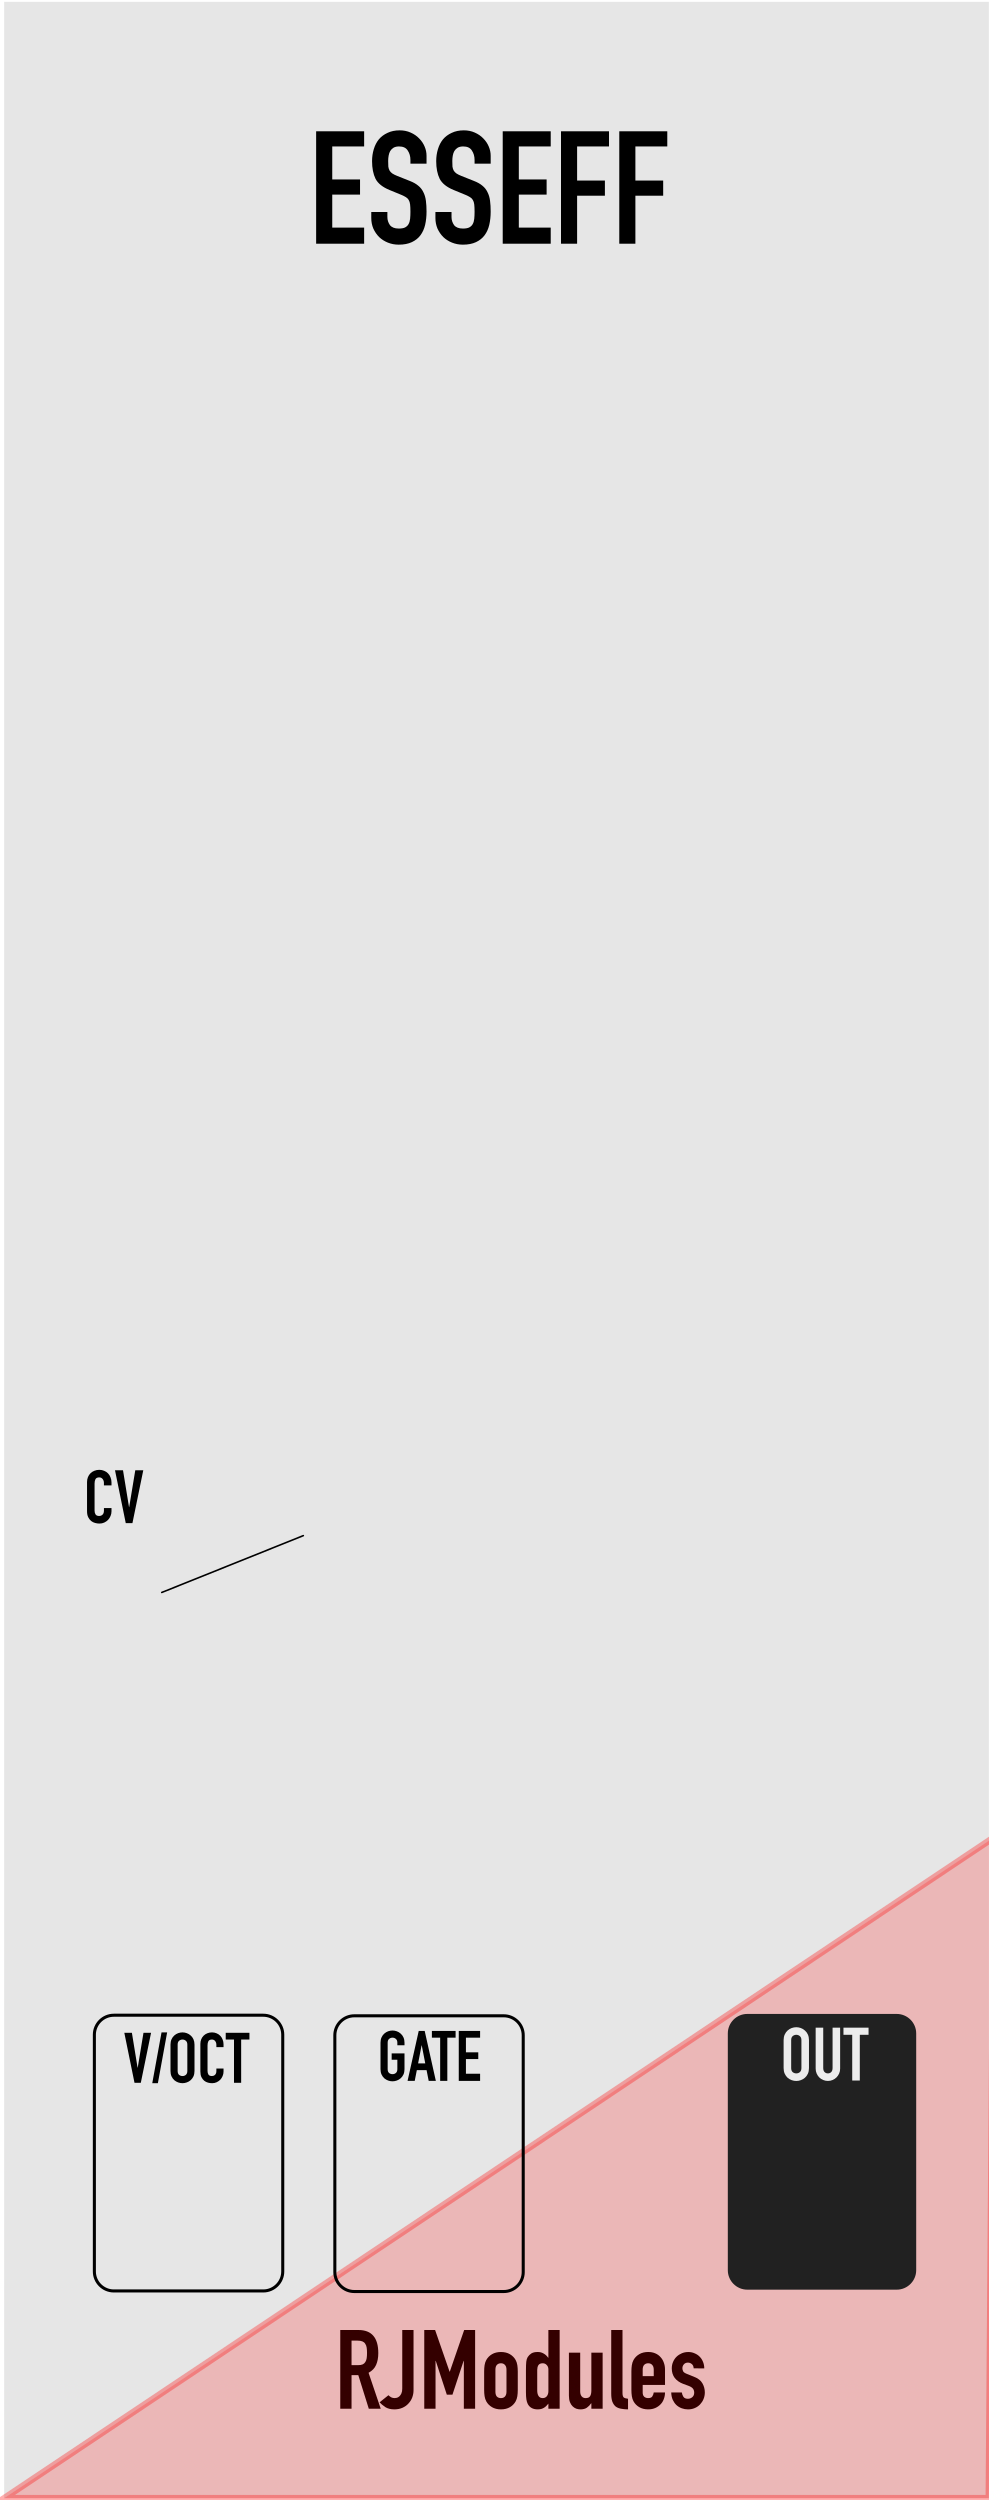
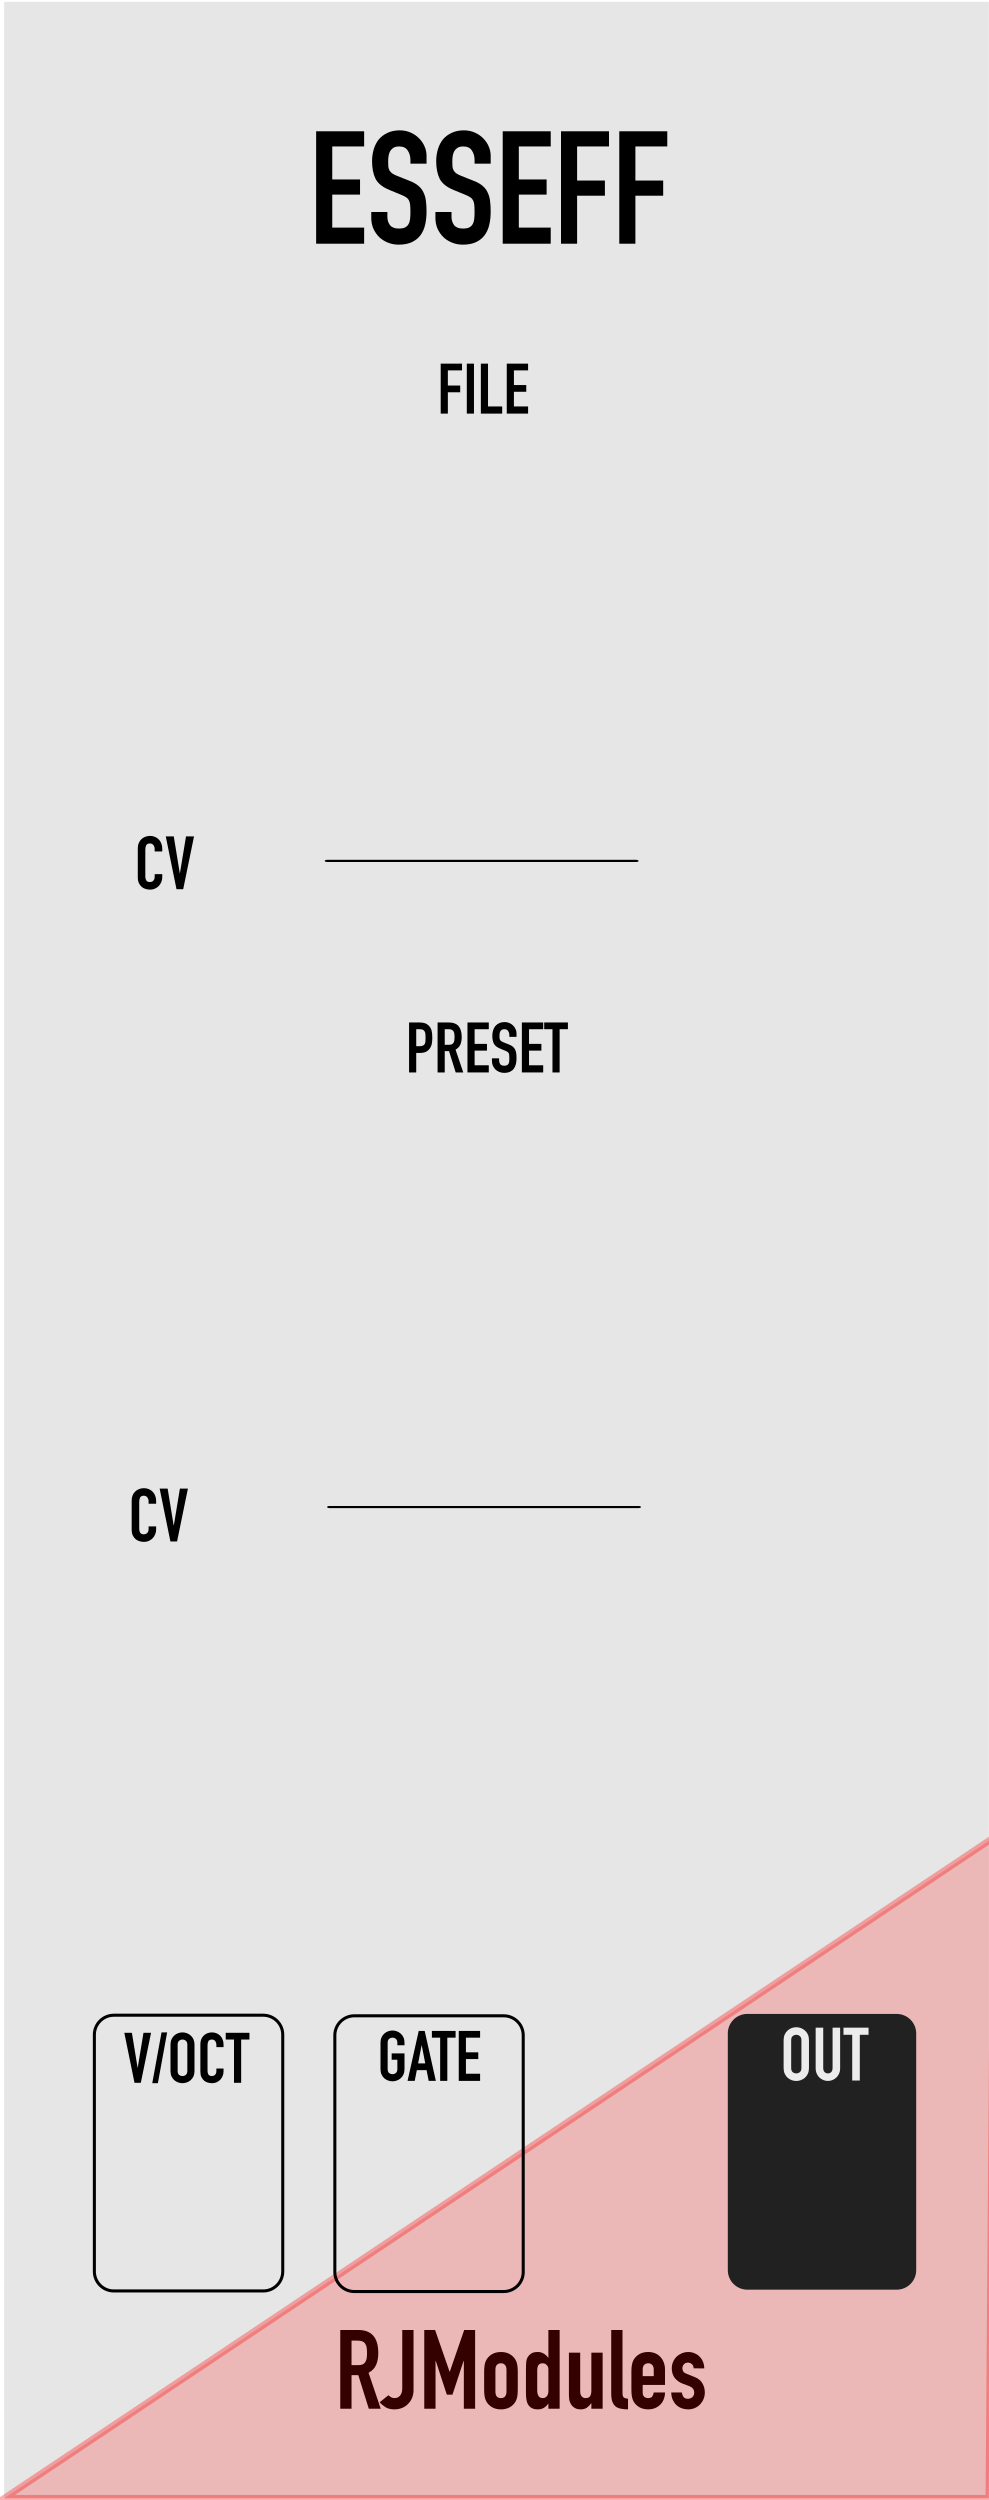
<svg xmlns="http://www.w3.org/2000/svg" width="150.226" height="380" viewBox="0 0 39.747 100.542" version="1.1" id="svg4541">
  <defs id="defs4535" />
  <g id="layer3">
    <g transform="matrix(0.2760238,0,0,0.2760238,359.7504,-41.23195)" id="g13122" style="stroke-width:0.959">
      <g transform="translate(-167.0764,-20.55757)" id="g13178" style="stroke-width:0.919">
        <g transform="translate(-99.2314,6.094906)" id="g13224" style="stroke-width:0.881">
          <g transform="translate(-315.6541,137.7816)" id="g13271" style="stroke-width:0.844">
            <g transform="translate(-332.2261,26.05932)" id="g13383" style="stroke-width:0.809">
              <path style="fill:#e6e6e6;fill-opacity:1;fill-rule:nonzero;stroke:none;stroke-width:0.809" d="m -388.535,0.266 h 143.469 V 363.988 H -388.535 Z m 0,0" id="path25069" />
              <path id="path12226" d="m -276.575,211.059 c 1.406,0 2.438,-1.062 2.438,-2.359 0,-1.297 -1.016,-2.344 -2.422,-2.344 -1.406,0 -2.422,1.062 -2.422,2.344 v 0.016 c 0,1.297 1.016,2.344 2.406,2.344 z m 0.016,-0.922 c -0.797,0 -1.375,-0.656 -1.375,-1.438 0,-0.781 0.562,-1.422 1.359,-1.422 0.812,0 1.391,0.641 1.391,1.422 v 0.016 c 0,0.781 -0.562,1.422 -1.375,1.422 z m 0,0" style="fill:#e6e6e6;fill-opacity:1;stroke:none;stroke-width:0.809" />
              <path id="path12222" d="m -271.142,211.059 c 1.234,0 2,-0.688 2,-2.062 v -2.109 c 0,-0.281 -0.219,-0.5 -0.5,-0.5 -0.281,0 -0.5,0.219 -0.5,0.5 v 2.156 c 0,0.719 -0.375,1.094 -0.984,1.094 -0.609,0 -0.984,-0.391 -0.984,-1.125 v -2.125 c 0,-0.281 -0.219,-0.5 -0.5,-0.5 -0.266,0 -0.5,0.219 -0.5,0.5 v 2.141 c 0,1.344 0.75,2.031 1.969,2.031 z m 0,0" style="fill:#e6e6e6;fill-opacity:1;stroke:none;stroke-width:0.809" />
              <path id="path12218" d="m -266.875,210.512 c 0,0.281 0.219,0.5 0.5,0.5 0.281,0 0.5,-0.219 0.5,-0.5 v -3.156 h 0.953 c 0.266,0 0.469,-0.203 0.469,-0.469 0,-0.25 -0.203,-0.453 -0.469,-0.453 h -2.922 c -0.25,0 -0.453,0.203 -0.453,0.453 0,0.266 0.203,0.469 0.453,0.469 h 0.969 z m 0,0" style="fill:#e6e6e6;fill-opacity:1;stroke:none;stroke-width:0.809" />
              <path id="path12214" d="m -276.575,288.438 c 1.406,0 2.438,-1.062 2.438,-2.359 0,-1.297 -1.016,-2.344 -2.422,-2.344 -1.406,0 -2.422,1.062 -2.422,2.344 v 0.016 c 0,1.297 1.016,2.344 2.406,2.344 z m 0.016,-0.922 c -0.797,0 -1.375,-0.656 -1.375,-1.438 0,-0.781 0.562,-1.422 1.359,-1.422 0.812,0 1.391,0.641 1.391,1.422 v 0.016 c 0,0.781 -0.562,1.422 -1.375,1.422 z m 0,0" style="fill:#e6e6e6;fill-opacity:1;stroke:none;stroke-width:0.809" />
              <path id="path12210" d="m -271.142,288.438 c 1.234,0 2,-0.688 2,-2.062 v -2.109 c 0,-0.281 -0.219,-0.5 -0.5,-0.5 -0.281,0 -0.5,0.219 -0.5,0.5 v 2.156 c 0,0.719 -0.375,1.094 -0.984,1.094 -0.609,0 -0.984,-0.391 -0.984,-1.125 v -2.125 c 0,-0.281 -0.219,-0.5 -0.5,-0.5 -0.266,0 -0.5,0.219 -0.5,0.5 v 2.141 c 0,1.344 0.75,2.031 1.969,2.031 z m 0,0" style="fill:#e6e6e6;fill-opacity:1;stroke:none;stroke-width:0.809" />
              <path id="path12206" d="m -266.875,287.892 c 0,0.281 0.219,0.5 0.5,0.5 0.281,0 0.5,-0.219 0.5,-0.5 v -3.156 h 0.953 c 0.266,0 0.469,-0.203 0.469,-0.469 0,-0.25 -0.203,-0.453 -0.469,-0.453 h -2.922 c -0.25,0 -0.453,0.203 -0.453,0.453 0,0.266 0.203,0.469 0.453,0.469 h 0.969 z m 0,0" style="fill:#e6e6e6;fill-opacity:1;stroke:none;stroke-width:0.809" />
              <path id="path12202" d="m -276.575,61.624 c 1.406,0 2.438,-1.062 2.438,-2.359 0,-1.297 -1.016,-2.344 -2.422,-2.344 -1.406,0 -2.422,1.062 -2.422,2.344 v 0.016 c 0,1.297 1.016,2.344 2.406,2.344 z m 0.016,-0.922 c -0.797,0 -1.375,-0.656 -1.375,-1.438 0,-0.781 0.562,-1.422 1.359,-1.422 0.812,0 1.391,0.641 1.391,1.422 v 0.016 c 0,0.781 -0.562,1.422 -1.375,1.422 z m 0,0" style="fill:#e6e6e6;fill-opacity:1;stroke:none;stroke-width:0.809" />
              <path id="path12198" d="m -271.142,61.624 c 1.234,0 2,-0.688 2,-2.062 v -2.109 c 0,-0.281 -0.219,-0.5 -0.5,-0.5 -0.281,0 -0.5,0.219 -0.5,0.5 v 2.156 c 0,0.719 -0.375,1.094 -0.984,1.094 -0.609,0 -0.984,-0.391 -0.984,-1.125 v -2.125 c 0,-0.281 -0.219,-0.5 -0.5,-0.5 -0.266,0 -0.5,0.219 -0.5,0.5 v 2.141 c 0,1.344 0.75,2.031 1.969,2.031 z m 0,0" style="fill:#e6e6e6;fill-opacity:1;stroke:none;stroke-width:0.809" />
              <path id="path12194" d="m -266.875,61.077 c 0,0.281 0.219,0.5 0.5,0.5 0.281,0 0.5,-0.219 0.5,-0.5 v -3.156 h 0.953 c 0.266,0 0.469,-0.203 0.469,-0.469 0,-0.25 -0.203,-0.453 -0.469,-0.453 h -2.922 c -0.25,0 -0.453,0.203 -0.453,0.453 0,0.266 0.203,0.469 0.453,0.469 h 0.969 z m 0,0" style="fill:#e6e6e6;fill-opacity:1;stroke:none;stroke-width:0.809" />
              <g aria-label="IN" transform="scale(1,-1)" style="font-style:normal;font-weight:normal;font-size:10.814px;line-height:1.25;font-family:sans-serif;letter-spacing:0px;word-spacing:0px;fill:#000000;fill-opacity:1;stroke:none;stroke-width:0.219" id="text202" />
              <g aria-label="CV" style="font-style:normal;font-weight:normal;font-size:10.814px;line-height:1.25;font-family:sans-serif;letter-spacing:0px;word-spacing:0px;fill:#000000;fill-opacity:1;stroke:none;stroke-width:0.219" id="text202-7" />
              <g aria-label="OUT" style="font-style:normal;font-weight:normal;font-size:10.814px;line-height:1.25;font-family:sans-serif;letter-spacing:0px;word-spacing:0px;fill:#ececec;fill-opacity:1;stroke:none;stroke-width:0.219" id="text202-7-8" />
              <g aria-label="RJModules" style="font-style:normal;font-weight:normal;font-size:10.814px;line-height:1.25;font-family:sans-serif;letter-spacing:0px;word-spacing:0px;fill:#000000;fill-opacity:1;stroke:none;stroke-width:0.219" id="text202-7-7" transform="translate(0,-1.917105)">
                <path d="m -337.924,346.522 h 0.934 q 0.435,0 0.693,-0.113 0.258,-0.129 0.387,-0.354 0.145,-0.226 0.193,-0.548 0.048,-0.338 0.048,-0.773 0,-0.435 -0.048,-0.757 -0.048,-0.338 -0.209,-0.564 -0.145,-0.242 -0.419,-0.354 -0.274,-0.113 -0.725,-0.113 h -0.854 z m -1.643,-5.122 h 2.642 q 2.899,0 2.899,3.367 0,0.999 -0.322,1.724 -0.306,0.709 -1.095,1.144 l 1.772,5.235 h -1.74 l -1.53,-4.897 h -0.983 v 4.897 h -1.643 z" style="font-style:normal;font-variant:normal;font-weight:normal;font-stretch:normal;font-family:'DIN Condensed';-inkscape-font-specification:'DIN Condensed, ';stroke-width:0.326" id="path79" />
                <path d="m -328.891,350.162 q 0,0.564 -0.193,1.079 -0.193,0.499 -0.564,0.886 -0.354,0.387 -0.87,0.612 -0.515,0.226 -1.176,0.226 -0.789,0 -1.321,-0.338 -0.515,-0.354 -0.822,-0.693 l 1.289,-1.031 q 0.177,0.177 0.403,0.306 0.242,0.113 0.499,0.113 0.145,0 0.338,-0.048 0.193,-0.065 0.354,-0.209 0.177,-0.161 0.29,-0.419 0.129,-0.274 0.129,-0.709 v -8.537 h 1.643 z" style="font-style:normal;font-variant:normal;font-weight:normal;font-stretch:normal;font-family:'DIN Condensed';-inkscape-font-specification:'DIN Condensed, ';stroke-width:0.326" id="path81" />
                <path d="m -327.329,341.399 h 1.579 l 2.11,6.073 h 0.032 l 2.094,-6.073 h 1.595 v 11.469 h -1.643 v -6.975 h -0.032 l -1.627,4.929 h -0.822 l -1.611,-4.929 h -0.032 v 6.975 h -1.643 z" style="font-style:normal;font-variant:normal;font-weight:normal;font-stretch:normal;font-family:'DIN Condensed';-inkscape-font-specification:'DIN Condensed, ';stroke-width:0.326" id="path83" />
                <path d="m -318.604,347.44 q 0,-0.499 0.065,-0.918 0.065,-0.419 0.242,-0.741 0.29,-0.532 0.838,-0.854 0.548,-0.322 1.305,-0.322 0.757,0 1.305,0.322 0.548,0.322 0.838,0.854 0.177,0.322 0.242,0.741 0.065,0.419 0.065,0.918 v 2.69 q 0,0.499 -0.065,0.918 -0.065,0.419 -0.242,0.741 -0.29,0.532 -0.838,0.854 -0.548,0.322 -1.305,0.322 -0.757,0 -1.305,-0.322 -0.548,-0.322 -0.838,-0.854 -0.177,-0.322 -0.242,-0.741 -0.065,-0.419 -0.065,-0.918 z m 1.643,2.948 q 0,0.467 0.209,0.709 0.226,0.226 0.596,0.226 0.37,0 0.58,-0.226 0.226,-0.242 0.226,-0.709 v -3.206 q 0,-0.467 -0.226,-0.693 -0.209,-0.242 -0.58,-0.242 -0.37,0 -0.596,0.242 -0.209,0.226 -0.209,0.693 z" style="font-style:normal;font-variant:normal;font-weight:normal;font-stretch:normal;font-family:'DIN Condensed';-inkscape-font-specification:'DIN Condensed, ';stroke-width:0.326" id="path85" />
                <path d="m -310.87,350.21 q 0,0.499 0.193,0.805 0.193,0.306 0.612,0.306 0.37,0 0.596,-0.274 0.226,-0.29 0.226,-0.741 v -3.173 q 0,-0.387 -0.242,-0.628 -0.226,-0.258 -0.58,-0.258 -0.467,0 -0.644,0.29 -0.161,0.29 -0.161,0.677 z m 1.627,1.917 q -0.161,0.177 -0.306,0.338 -0.145,0.145 -0.322,0.258 -0.177,0.113 -0.403,0.177 -0.226,0.064 -0.532,0.064 -1.015,0 -1.434,-0.773 -0.145,-0.274 -0.209,-0.677 -0.065,-0.403 -0.065,-1.079 v -3.109 q 0,-0.886 0.048,-1.305 0.048,-0.419 0.209,-0.677 0.209,-0.322 0.532,-0.532 0.338,-0.209 0.934,-0.209 0.483,0 0.854,0.226 0.387,0.209 0.66,0.612 h 0.032 v -4.043 h 1.643 v 11.469 h -1.643 z" style="font-style:normal;font-variant:normal;font-weight:normal;font-stretch:normal;font-family:'DIN Condensed';-inkscape-font-specification:'DIN Condensed, ';stroke-width:0.326" id="path87" />
                <path d="m -301.339,352.868 h -1.643 v -0.789 h -0.032 q -0.258,0.387 -0.628,0.644 -0.354,0.242 -0.918,0.242 -0.306,0 -0.612,-0.097 -0.306,-0.113 -0.548,-0.354 -0.242,-0.242 -0.387,-0.612 -0.145,-0.387 -0.145,-0.934 v -6.266 h 1.643 v 5.654 q 0,0.451 0.209,0.709 0.209,0.258 0.596,0.258 0.467,0 0.644,-0.29 0.177,-0.29 0.177,-0.838 v -5.493 h 1.643 z" style="font-style:normal;font-variant:normal;font-weight:normal;font-stretch:normal;font-family:'DIN Condensed';-inkscape-font-specification:'DIN Condensed, ';stroke-width:0.326" id="path89" />
                <path d="m -300.088,341.399 h 1.643 v 9.166 q 0,0.467 0.161,0.644 0.177,0.161 0.644,0.209 v 1.546 q -0.564,0 -1.031,-0.097 -0.451,-0.081 -0.773,-0.322 -0.306,-0.258 -0.483,-0.709 -0.161,-0.451 -0.161,-1.16 z" style="font-style:normal;font-variant:normal;font-weight:normal;font-stretch:normal;font-family:'DIN Condensed';-inkscape-font-specification:'DIN Condensed, ';stroke-width:0.326" id="path91" />
                <path d="m -295.504,349.405 v 1.111 q 0,0.387 0.209,0.596 0.226,0.209 0.596,0.209 0.467,0 0.612,-0.274 0.161,-0.274 0.193,-0.548 h 1.643 q 0,0.515 -0.177,0.966 -0.161,0.451 -0.483,0.773 -0.322,0.338 -0.773,0.532 -0.451,0.193 -1.015,0.193 -0.757,0 -1.305,-0.322 -0.548,-0.322 -0.838,-0.854 -0.177,-0.322 -0.242,-0.741 -0.065,-0.419 -0.065,-0.918 v -2.69 q 0,-0.499 0.065,-0.918 0.065,-0.419 0.242,-0.741 0.29,-0.532 0.838,-0.854 0.548,-0.322 1.305,-0.322 0.564,0 1.015,0.193 0.467,0.193 0.773,0.548 0.322,0.338 0.483,0.805 0.177,0.467 0.177,0.999 v 2.255 z m 0,-1.289 h 1.611 v -0.934 q 0,-0.467 -0.226,-0.693 -0.209,-0.242 -0.58,-0.242 -0.37,0 -0.596,0.242 -0.209,0.226 -0.209,0.693 z" style="font-style:normal;font-variant:normal;font-weight:normal;font-stretch:normal;font-family:'DIN Condensed';-inkscape-font-specification:'DIN Condensed, ';stroke-width:0.326" id="path93" />
                <path d="m -288.076,346.989 q -0.016,-0.419 -0.274,-0.628 -0.242,-0.209 -0.564,-0.209 -0.387,0 -0.596,0.258 -0.209,0.242 -0.209,0.564 0,0.226 0.113,0.451 0.113,0.209 0.58,0.387 l 0.966,0.387 q 0.918,0.354 1.256,0.966 0.354,0.612 0.354,1.337 0,0.515 -0.193,0.966 -0.177,0.435 -0.499,0.773 -0.322,0.338 -0.773,0.532 -0.451,0.193 -0.983,0.193 -0.483,0 -0.918,-0.161 -0.435,-0.161 -0.773,-0.467 -0.322,-0.306 -0.532,-0.757 -0.209,-0.467 -0.226,-1.079 h 1.546 q 0.048,0.338 0.226,0.628 0.193,0.29 0.66,0.29 0.354,0 0.628,-0.226 0.29,-0.242 0.29,-0.66 0,-0.338 -0.177,-0.58 -0.177,-0.242 -0.644,-0.419 l -0.789,-0.29 q -0.773,-0.29 -1.224,-0.854 -0.435,-0.58 -0.435,-1.401 0,-0.515 0.193,-0.95 0.193,-0.451 0.515,-0.757 0.338,-0.322 0.773,-0.499 0.435,-0.177 0.934,-0.177 0.499,0 0.918,0.193 0.435,0.177 0.741,0.499 0.306,0.306 0.483,0.757 0.177,0.435 0.177,0.934 z" style="font-style:normal;font-variant:normal;font-weight:normal;font-stretch:normal;font-family:'DIN Condensed';-inkscape-font-specification:'DIN Condensed, ';stroke-width:0.326" id="path95" />
              </g>
              <flowRoot xml:space="preserve" id="flowRoot102" style="font-style:normal;font-weight:normal;font-size:40px;line-height:1.25;font-family:sans-serif;letter-spacing:0px;word-spacing:0px;fill:#000000;fill-opacity:1;stroke:none" transform="matrix(0.9585526,0,0,0.9585526,-388.8008,-5.5855677e-7)">
                <flowRegion id="flowRegion104" style="fill:#000000">
                  <rect id="rect106" width="118.929" height="41.429" x="183.571" y="98.214" style="fill:#000000" />
                </flowRegion>
                <flowPara id="flowPara108">Cr</flowPara>
              </flowRoot>
              <g aria-label="CRUSH" transform="matrix(0.9585526,0,0,0.9585526,-504.5118,-19.7188)" style="font-style:normal;font-variant:normal;font-weight:normal;font-stretch:normal;font-size:40px;line-height:1.25;font-family:'DIN Condensed';-inkscape-font-specification:'DIN Condensed, ';letter-spacing:0px;word-spacing:0px;fill:#000000;fill-opacity:1;stroke:none" id="flowRoot110" />
              <g transform="translate(-0.5213558,79.9115)" aria-label="CV" style="font-style:normal;font-weight:normal;font-size:10.814px;line-height:1.25;font-family:sans-serif;letter-spacing:0px;word-spacing:0px;fill:#000000;fill-opacity:1;stroke:none;stroke-width:0.219" id="text202-7-4" />
              <g aria-label="FLOOR" transform="matrix(0.9585526,0,0,0.9585526,-504.7451,64.90986)" style="font-style:normal;font-variant:normal;font-weight:normal;font-stretch:normal;font-size:40px;line-height:1.25;font-family:'DIN Condensed';-inkscape-font-specification:'DIN Condensed, ';letter-spacing:0px;word-spacing:0px;fill:#000000;fill-opacity:1;stroke:none;stroke-width:0.809" id="flowRoot110-9" />
              <path style="fill:#ff0000;fill-opacity:0.205;stroke:#ff0000;stroke-width:0.959px;stroke-linecap:butt;stroke-linejoin:miter;stroke-opacity:0.315" d="m -388.535,363.988 h 143.469 l 0.733,-96.278 z" id="path905" />
              <flowRoot xml:space="preserve" id="flowRoot907" style="font-style:normal;font-weight:normal;font-size:40px;line-height:1.25;font-family:sans-serif;letter-spacing:0px;word-spacing:0px;fill:#000000;fill-opacity:1;stroke:none">
                <flowRegion id="flowRegion909">
                  <rect id="rect911" width="123.214" height="41.071" x="13.929" y="7.857" />
                </flowRegion>
                <flowPara id="flowPara913" />
              </flowRoot>
              <flowRoot xml:space="preserve" id="flowRoot915" style="font-style:normal;font-weight:normal;font-size:40px;line-height:1.25;font-family:sans-serif;letter-spacing:0px;word-spacing:0px;fill:#000000;fill-opacity:1;stroke:none">
                <flowRegion id="flowRegion917">
                  <rect id="rect919" width="131.429" height="50.357" x="10" y="9.286" />
                </flowRegion>
                <flowPara id="flowPara921" />
              </flowRoot>
              <g aria-label="BUTTON" transform="matrix(0.9585526,0,0,0.9585526,-388.8008,11.50263)" style="font-style:normal;font-weight:normal;font-size:14.667px;line-height:1.25;font-family:sans-serif;letter-spacing:0px;word-spacing:0px;fill:#000000;fill-opacity:1;stroke:none" id="flowRoot923" />
            </g>
          </g>
        </g>
      </g>
    </g>
    <g id="g1199" />
    <g id="g615" transform="translate(0,-0.2672695)">
      <g transform="translate(-3.950221,10.20267)" id="g548-7" />
      <g id="g4444-6-5" transform="translate(-20.04168,10.97232)" />
    </g>
    <g aria-label="DISPLAYS" transform="matrix(0.2645833,0,0,0.2645833,0.2159382,2.693424)" style="font-style:normal;font-weight:normal;font-size:14.667px;line-height:1.25;font-family:sans-serif;letter-spacing:0px;word-spacing:0px;fill:#000000;fill-opacity:1;stroke:none;stroke-width:0.809" id="flowRoot923-55" />
    <g transform="translate(-0.03717848,26.47446)" id="g615-0">
      <g transform="translate(-3.950221,10.20267)" id="g548-7-5" />
      <g id="g4444-6-5-9" transform="translate(-20.04168,10.97232)" />
    </g>
    <g aria-label="IN" transform="matrix(0.2645833,0,0,0.2645833,0.5003839,8.236898)" style="font-style:normal;font-weight:normal;font-size:14.667px;line-height:1.25;font-family:sans-serif;letter-spacing:0px;word-spacing:0px;fill:#000000;fill-opacity:1;stroke:none;stroke-width:0.809" id="flowRoot923-4" />
    <g aria-label="OUT" transform="matrix(0.2645833,0,0,0.2645833,0.3258938,34.10284)" style="font-style:normal;font-weight:normal;font-size:14.667px;line-height:1.25;font-family:sans-serif;letter-spacing:0px;word-spacing:0px;fill:#000000;fill-opacity:1;stroke:none;stroke-width:0.809" id="flowRoot923-4-6" />
    <g aria-label="DISPLAY" transform="matrix(0.2645833,0,0,0.2645833,0.3113958,60.20862)" style="font-style:normal;font-weight:normal;font-size:14.667px;line-height:1.25;font-family:sans-serif;letter-spacing:0px;word-spacing:0px;fill:#000000;fill-opacity:1;stroke:none;stroke-width:0.809" id="flowRoot923-4-1" />
    <g aria-label="RANGE LFO" transform="matrix(0.2645833,0,0,0.2645833,0.1167574,2.426518)" style="font-style:normal;font-weight:normal;font-size:14.667px;line-height:1.25;font-family:sans-serif;letter-spacing:0px;word-spacing:0px;fill:#000000;fill-opacity:1;stroke:none;stroke-width:0.809" id="flowRoot923-93" />
    <text xml:space="preserve" style="font-style:normal;font-weight:normal;font-size:10.583px;line-height:1.25;font-family:sans-serif;letter-spacing:0px;word-spacing:0px;fill:#000000;fill-opacity:1;stroke:none;stroke-width:0.265" x="-9.922" y="27.97" id="text285">
      <tspan id="tspan283" x="-9.922" y="37.626" style="stroke-width:0.265" />
    </text>
-     <g transform="translate(1.645709,35.06203)" id="g5254-7">
-       <path style="fill:none;stroke:#000000;stroke-width:0.065;stroke-linecap:round;stroke-linejoin:round;stroke-miterlimit:10;stroke-opacity:1" d="m 4.86,28.981 5.692,-2.285 v 0" id="path25541-6-9" />
+     <g transform="matrix(2.530842,0,0,-1.079592,-0.1829672,55.6329)" id="g5254-7">
+       <path style="fill:none;stroke:#000000;stroke-width:0.08;stroke-linecap:round;stroke-linejoin:round;stroke-miterlimit:10;stroke-opacity:1" d="M 5.272,19.461 H 10.18" id="path25527-7" />
+       <path style="fill:none;stroke:#000000;stroke-width:0.08;stroke-linecap:round;stroke-linejoin:round;stroke-miterlimit:10;stroke-opacity:1" d="M 5.31,-4.609 H 10.218" id="path25527-7-9" />
    </g>
-     <path d="m 4.484,60.781 q 0,0.099 -0.039,0.188 -0.036,0.09 -0.101,0.158 -0.066,0.066 -0.155,0.107 -0.087,0.039 -0.188,0.039 -0.087,0 -0.176,-0.024 -0.09,-0.024 -0.161,-0.081 -0.072,-0.06 -0.119,-0.155 -0.045,-0.096 -0.045,-0.242 v -1.17 q 0,-0.104 0.036,-0.194 0.036,-0.09 0.101,-0.155 0.066,-0.066 0.155,-0.101 0.093,-0.039 0.203,-0.039 0.104,0 0.194,0.039 0.09,0.036 0.155,0.104 0.066,0.066 0.101,0.161 0.039,0.093 0.039,0.203 v 0.119 H 4.179 v -0.101 q 0,-0.09 -0.051,-0.155 -0.051,-0.066 -0.137,-0.066 -0.113,0 -0.152,0.072 -0.036,0.069 -0.036,0.176 v 1.086 q 0,0.093 0.039,0.155 0.042,0.063 0.146,0.063 0.03,0 0.063,-0.009 0.036,-0.012 0.063,-0.036 0.03,-0.024 0.048,-0.066 0.018,-0.042 0.018,-0.104 v -0.104 h 0.304 z" style="font-style:normal;font-variant:normal;font-weight:normal;font-stretch:normal;font-size:10.814px;line-height:1.25;font-family:'DIN Condensed';-inkscape-font-specification:'DIN Condensed, ';letter-spacing:0px;word-spacing:0px;fill:#000000;fill-opacity:1;stroke:none;stroke-width:0.06" id="path74-2-7" />
-     <path d="M 5.326,61.255 H 5.057 L 4.625,59.13 h 0.322 l 0.242,1.483 h 0.006 l 0.245,-1.483 h 0.322 z" style="font-style:normal;font-variant:normal;font-weight:normal;font-stretch:normal;font-size:10.814px;line-height:1.25;font-family:'DIN Condensed';-inkscape-font-specification:'DIN Condensed, ';letter-spacing:0px;word-spacing:0px;fill:#000000;fill-opacity:1;stroke:none;stroke-width:0.06" id="path76-7-3" />
+     <path d="m 6.525,35.286 q 0,0.099 -0.039,0.188 -0.036,0.09 -0.101,0.158 -0.066,0.066 -0.155,0.107 -0.087,0.039 -0.188,0.039 -0.087,0 -0.176,-0.024 -0.09,-0.024 -0.161,-0.081 -0.072,-0.06 -0.119,-0.155 -0.045,-0.096 -0.045,-0.242 v -1.17 q 0,-0.104 0.036,-0.194 0.036,-0.09 0.101,-0.155 0.066,-0.066 0.155,-0.101 0.093,-0.039 0.203,-0.039 0.104,0 0.194,0.039 0.09,0.036 0.155,0.104 0.066,0.066 0.101,0.161 0.039,0.093 0.039,0.203 v 0.119 H 6.22 v -0.101 q 0,-0.09 -0.051,-0.155 -0.051,-0.066 -0.137,-0.066 -0.113,0 -0.152,0.072 -0.036,0.069 -0.036,0.176 v 1.086 q 0,0.093 0.039,0.155 0.042,0.063 0.146,0.063 0.03,0 0.063,-0.009 0.036,-0.012 0.063,-0.036 0.03,-0.024 0.048,-0.066 0.018,-0.042 0.018,-0.104 v -0.104 h 0.304 z" style="font-style:normal;font-variant:normal;font-weight:normal;font-stretch:normal;font-size:10.814px;line-height:1.25;font-family:'DIN Condensed';-inkscape-font-specification:'DIN Condensed, ';letter-spacing:0px;word-spacing:0px;fill:#000000;fill-opacity:1;stroke:none;stroke-width:0.06" id="path74-2-7" />
+     <path d="M 7.367,35.761 H 7.098 L 6.666,33.636 h 0.322 l 0.242,1.483 h 0.006 l 0.245,-1.483 h 0.322 z" style="font-style:normal;font-variant:normal;font-weight:normal;font-stretch:normal;font-size:10.814px;line-height:1.25;font-family:'DIN Condensed';-inkscape-font-specification:'DIN Condensed, ';letter-spacing:0px;word-spacing:0px;fill:#000000;fill-opacity:1;stroke:none;stroke-width:0.06" id="path76-7-3" />
    <g aria-label="ESSEFF" transform="matrix(0.2645833,0,0,0.2645833,-0.1667253,1.462679)" style="font-style:normal;font-weight:normal;font-size:14.667px;line-height:1.25;font-family:sans-serif;letter-spacing:0px;word-spacing:0px;fill:#000000;fill-opacity:1;stroke:none;stroke-width:0.809" id="flowRoot923-2">
      <path d="m 48.683,14.428 h 7.296 v 2.304 h -4.848 v 5.016 h 4.224 v 2.304 h -4.224 v 5.016 h 4.848 v 2.448 h -7.296 z" style="font-style:normal;font-variant:normal;font-weight:normal;font-stretch:normal;font-size:24px;font-family:'DIN Condensed';-inkscape-font-specification:'DIN Condensed, ';text-align:center;text-anchor:middle" id="path578" />
      <path d="m 65.463,19.348 h -2.448 v -0.552 q 0,-0.84 -0.408,-1.44 -0.384,-0.624 -1.32,-0.624 -0.504,0 -0.84,0.192 -0.312,0.192 -0.504,0.504 -0.168,0.288 -0.24,0.696 -0.072,0.384 -0.072,0.816 0,0.504 0.024,0.864 0.048,0.336 0.192,0.6 0.144,0.24 0.408,0.432 0.288,0.192 0.768,0.384 l 1.872,0.744 q 0.816,0.312 1.32,0.744 0.504,0.408 0.768,0.984 0.288,0.552 0.384,1.296 0.096,0.72 0.096,1.656 0,1.08 -0.216,2.016 -0.216,0.912 -0.72,1.584 -0.48,0.648 -1.296,1.032 -0.816,0.384 -1.992,0.384 -0.888,0 -1.656,-0.312 -0.768,-0.312 -1.32,-0.84 -0.552,-0.552 -0.888,-1.296 -0.312,-0.744 -0.312,-1.608 v -0.912 h 2.448 v 0.768 q 0,0.672 0.384,1.224 0.408,0.528 1.344,0.528 0.624,0 0.96,-0.168 0.36,-0.192 0.528,-0.504 0.192,-0.336 0.24,-0.816 0.048,-0.48 0.048,-1.056 0,-0.672 -0.048,-1.104 -0.048,-0.432 -0.216,-0.696 -0.144,-0.264 -0.432,-0.432 -0.264,-0.168 -0.72,-0.36 l -1.752,-0.72 q -1.584,-0.648 -2.136,-1.704 -0.528,-1.08 -0.528,-2.688 0,-0.96 0.264,-1.824 0.264,-0.864 0.768,-1.488 0.528,-0.624 1.32,-0.984 0.792,-0.384 1.848,-0.384 0.912,0 1.656,0.336 0.768,0.336 1.296,0.888 0.552,0.552 0.84,1.248 0.288,0.672 0.288,1.392 z" style="font-style:normal;font-variant:normal;font-weight:normal;font-stretch:normal;font-size:24px;font-family:'DIN Condensed';-inkscape-font-specification:'DIN Condensed, ';text-align:center;text-anchor:middle" id="path580" />
      <path d="m 75.213,19.348 h -2.448 v -0.552 q 0,-0.84 -0.408,-1.44 -0.384,-0.624 -1.32,-0.624 -0.504,0 -0.84,0.192 -0.312,0.192 -0.504,0.504 -0.168,0.288 -0.24,0.696 -0.072,0.384 -0.072,0.816 0,0.504 0.024,0.864 0.048,0.336 0.192,0.6 0.144,0.24 0.408,0.432 0.288,0.192 0.768,0.384 l 1.872,0.744 q 0.816,0.312 1.32,0.744 0.504,0.408 0.768,0.984 0.288,0.552 0.384,1.296 0.096,0.72 0.096,1.656 0,1.08 -0.216,2.016 -0.216,0.912 -0.72,1.584 -0.48,0.648 -1.296,1.032 -0.816,0.384 -1.992,0.384 -0.888,0 -1.656,-0.312 -0.768,-0.312 -1.32,-0.84 -0.552,-0.552 -0.888,-1.296 -0.312,-0.744 -0.312,-1.608 v -0.912 h 2.448 v 0.768 q 0,0.672 0.384,1.224 0.408,0.528 1.344,0.528 0.624,0 0.96,-0.168 0.36,-0.192 0.528,-0.504 0.192,-0.336 0.24,-0.816 0.048,-0.48 0.048,-1.056 0,-0.672 -0.048,-1.104 -0.048,-0.432 -0.216,-0.696 -0.144,-0.264 -0.432,-0.432 -0.264,-0.168 -0.72,-0.36 l -1.752,-0.72 q -1.584,-0.648 -2.136,-1.704 -0.528,-1.08 -0.528,-2.688 0,-0.96 0.264,-1.824 0.264,-0.864 0.768,-1.488 0.528,-0.624 1.32,-0.984 0.792,-0.384 1.848,-0.384 0.912,0 1.656,0.336 0.768,0.336 1.296,0.888 0.552,0.552 0.84,1.248 0.288,0.672 0.288,1.392 z" style="font-style:normal;font-variant:normal;font-weight:normal;font-stretch:normal;font-size:24px;font-family:'DIN Condensed';-inkscape-font-specification:'DIN Condensed, ';text-align:center;text-anchor:middle" id="path582" />
      <path d="m 77.043,14.428 h 7.296 v 2.304 h -4.848 v 5.016 h 4.224 v 2.304 h -4.224 v 5.016 h 4.848 v 2.448 h -7.296 z" style="font-style:normal;font-variant:normal;font-weight:normal;font-stretch:normal;font-size:24px;font-family:'DIN Condensed';-inkscape-font-specification:'DIN Condensed, ';text-align:center;text-anchor:middle" id="path584" />
      <path d="m 85.902,14.428 h 7.296 v 2.304 H 88.35 v 5.184 h 4.224 v 2.304 H 88.35 v 7.296 h -2.448 z" style="font-style:normal;font-variant:normal;font-weight:normal;font-stretch:normal;font-size:24px;font-family:'DIN Condensed';-inkscape-font-specification:'DIN Condensed, ';text-align:center;text-anchor:middle" id="path586" />
      <path d="m 94.761,14.428 h 7.296 v 2.304 h -4.848 v 5.184 h 4.224 v 2.304 h -4.224 v 7.296 h -2.448 z" style="font-style:normal;font-variant:normal;font-weight:normal;font-stretch:normal;font-size:24px;font-family:'DIN Condensed';-inkscape-font-specification:'DIN Condensed, ';text-align:center;text-anchor:middle" id="path588" />
    </g>
    <g id="g1214" transform="translate(0.7632233,60.78115)">
      <path style="fill:#212121;fill-opacity:1;fill-rule:nonzero;stroke:none;stroke-width:0.223" d="m 36.083,20.995 c 0,-0.43 -0.353,-0.782 -0.783,-0.782 h -6.01 c -0.43,0 -0.783,0.351 -0.783,0.782 v 9.525 c 0,0.43 0.353,0.782 0.783,0.782 h 6.01 c 0.43,0 0.783,-0.351 0.783,-0.782 z m 0,0" id="path25479-5" />
      <path id="path67-0" style="font-style:normal;font-variant:normal;font-weight:normal;font-stretch:normal;font-size:10.814px;line-height:1.25;font-family:'DIN Condensed';-inkscape-font-specification:'DIN Condensed, ';letter-spacing:0px;word-spacing:0px;fill:#ececec;fill-opacity:1;stroke:none;stroke-width:0.06" d="m 30.751,21.267 q 0,-0.128 0.045,-0.227 0.045,-0.099 0.116,-0.161 0.075,-0.066 0.164,-0.099 0.093,-0.033 0.185,-0.033 0.093,0 0.182,0.033 0.093,0.033 0.164,0.099 0.075,0.063 0.119,0.161 0.045,0.099 0.045,0.227 v 1.122 q 0,0.131 -0.045,0.23 -0.045,0.096 -0.119,0.161 -0.072,0.063 -0.164,0.096 -0.09,0.033 -0.182,0.033 -0.093,0 -0.185,-0.033 -0.09,-0.033 -0.164,-0.096 -0.072,-0.066 -0.116,-0.161 -0.045,-0.099 -0.045,-0.23 z m 0.304,1.122 q 0,0.11 0.06,0.164 0.063,0.051 0.146,0.051 0.084,0 0.143,-0.051 0.063,-0.054 0.063,-0.164 v -1.122 q 0,-0.11 -0.063,-0.161 -0.06,-0.054 -0.143,-0.054 -0.084,0 -0.146,0.054 -0.06,0.051 -0.06,0.161 z" />
      <path id="path69-3" style="font-style:normal;font-variant:normal;font-weight:normal;font-stretch:normal;font-size:10.814px;line-height:1.25;font-family:'DIN Condensed';-inkscape-font-specification:'DIN Condensed, ';letter-spacing:0px;word-spacing:0px;fill:#ececec;fill-opacity:1;stroke:none;stroke-width:0.06" d="m 33.024,22.413 q 0,0.104 -0.039,0.194 -0.039,0.09 -0.107,0.158 -0.066,0.066 -0.155,0.104 -0.09,0.039 -0.191,0.039 -0.101,0 -0.191,-0.039 -0.09,-0.039 -0.158,-0.104 -0.066,-0.069 -0.104,-0.158 -0.039,-0.09 -0.039,-0.194 v -1.648 h 0.304 v 1.618 q 0,0.113 0.054,0.167 0.054,0.054 0.134,0.054 0.081,0 0.134,-0.054 0.054,-0.054 0.054,-0.167 v -1.618 h 0.304 z" />
      <path id="path71-9" style="font-style:normal;font-variant:normal;font-weight:normal;font-stretch:normal;font-size:10.814px;line-height:1.25;font-family:'DIN Condensed';-inkscape-font-specification:'DIN Condensed, ';letter-spacing:0px;word-spacing:0px;fill:#ececec;fill-opacity:1;stroke:none;stroke-width:0.06" d="m 33.51,21.052 h -0.352 v -0.287 h 1.009 v 0.287 h -0.352 v 1.839 H 33.51 Z" />
    </g>
    <path id="path25479-5-3-5-9-4" d="m 11.371,91.353 c 0,0.43 -0.353,0.782 -0.783,0.782 H 4.578 c -0.43,0 -0.783,-0.351 -0.783,-0.782 v -9.525 c 0,-0.43 0.353,-0.782 0.783,-0.782 h 6.01 c 0.43,0 0.783,0.351 0.783,0.782 z" style="fill:#212121;fill-opacity:0;fill-rule:nonzero;stroke:#000000;stroke-width:0.123;stroke-miterlimit:4;stroke-dasharray:none;stroke-opacity:1" />
    <g aria-label="V/OCT" transform="matrix(0.2645833,0,0,0.2645833,-12.3508,77.19865)" style="font-style:normal;font-weight:normal;font-size:14.667px;line-height:1.25;font-family:sans-serif;letter-spacing:0px;word-spacing:0px;fill:#000000;fill-opacity:1;stroke:none;stroke-width:0.809" id="flowRoot923-4-3">
      <path d="m 68.083,24.809 h -0.96 l -1.547,-7.595 h 1.152 l 0.864,5.301 h 0.021 l 0.875,-5.301 h 1.152 z" style="font-style:normal;font-variant:normal;font-weight:normal;font-stretch:normal;font-size:10.667px;font-family:'DIN Condensed';-inkscape-font-specification:'DIN Condensed, ';text-align:center;text-anchor:middle" id="path1711" />
      <path d="M 71.232,17.15 H 72.085 l -1.408,7.723 h -0.853 z" style="font-style:normal;font-variant:normal;font-weight:normal;font-stretch:normal;font-size:10.667px;font-family:'DIN Condensed';-inkscape-font-specification:'DIN Condensed, ';text-align:center;text-anchor:middle" id="path1713" />
      <path d="m 72.594,19.006 q 0,-0.459 0.16,-0.811 0.16,-0.352 0.416,-0.576 0.267,-0.235 0.587,-0.352 0.331,-0.117 0.661,-0.117 0.331,0 0.651,0.117 0.331,0.117 0.587,0.352 0.267,0.224 0.427,0.576 0.16,0.352 0.16,0.811 v 4.011 q 0,0.469 -0.16,0.821 -0.16,0.341 -0.427,0.576 -0.256,0.224 -0.587,0.341 -0.32,0.117 -0.651,0.117 -0.331,0 -0.661,-0.117 -0.32,-0.117 -0.587,-0.341 -0.256,-0.235 -0.416,-0.576 -0.16,-0.352 -0.16,-0.821 z m 1.088,4.011 q 0,0.395 0.213,0.587 0.224,0.181 0.523,0.181 0.299,0 0.512,-0.181 0.224,-0.192 0.224,-0.587 v -4.011 q 0,-0.395 -0.224,-0.576 -0.213,-0.192 -0.512,-0.192 -0.299,0 -0.523,0.192 -0.213,0.181 -0.213,0.576 z" style="font-style:normal;font-variant:normal;font-weight:normal;font-stretch:normal;font-size:10.667px;font-family:'DIN Condensed';-inkscape-font-specification:'DIN Condensed, ';text-align:center;text-anchor:middle" id="path1715" />
      <path d="m 80.656,23.113 q 0,0.352 -0.139,0.672 -0.128,0.32 -0.363,0.565 -0.235,0.235 -0.555,0.384 -0.309,0.139 -0.672,0.139 -0.309,0 -0.629,-0.085 -0.32,-0.085 -0.576,-0.288 -0.256,-0.213 -0.427,-0.555 -0.16,-0.341 -0.16,-0.864 v -4.181 q 0,-0.373 0.128,-0.693 0.128,-0.32 0.363,-0.555 0.235,-0.235 0.555,-0.363 0.331,-0.139 0.725,-0.139 0.373,0 0.693,0.139 0.32,0.128 0.555,0.373 0.235,0.235 0.363,0.576 0.139,0.331 0.139,0.725 v 0.427 h -1.088 v -0.363 q 0,-0.32 -0.181,-0.555 -0.181,-0.235 -0.491,-0.235 -0.405,0 -0.544,0.256 -0.128,0.245 -0.128,0.629 v 3.883 q 0,0.331 0.139,0.555 0.149,0.224 0.523,0.224 0.107,0 0.224,-0.032 0.128,-0.043 0.224,-0.128 0.107,-0.085 0.171,-0.235 0.064,-0.149 0.064,-0.373 v -0.373 h 1.088 z" style="font-style:normal;font-variant:normal;font-weight:normal;font-stretch:normal;font-size:10.667px;font-family:'DIN Condensed';-inkscape-font-specification:'DIN Condensed, ';text-align:center;text-anchor:middle" id="path1717" />
      <path d="m 82.248,18.238 h -1.259 v -1.024 h 3.605 v 1.024 H 83.335 v 6.571 h -1.088 z" style="font-style:normal;font-variant:normal;font-weight:normal;font-stretch:normal;font-size:10.667px;font-family:'DIN Condensed';-inkscape-font-specification:'DIN Condensed, ';text-align:center;text-anchor:middle" id="path1719" />
    </g>
    <path id="path25479-5-3-5-9-4-3" d="m 21.042,91.376 c 0,0.43 -0.353,0.782 -0.783,0.782 h -6.01 c -0.43,0 -0.783,-0.351 -0.783,-0.782 V 81.851 c 0,-0.43 0.353,-0.782 0.783,-0.782 h 6.01 c 0.43,0 0.783,0.351 0.783,0.782 z" style="fill:#212121;fill-opacity:0;fill-rule:nonzero;stroke:#000000;stroke-width:0.123;stroke-miterlimit:4;stroke-dasharray:none;stroke-opacity:1" />
    <g aria-label="GATE" transform="matrix(0.2645833,0,0,0.2645833,-2.573872,77.12306)" style="font-style:normal;font-weight:normal;font-size:14.667px;line-height:1.25;font-family:sans-serif;letter-spacing:0px;word-spacing:0px;fill:#000000;fill-opacity:1;stroke:none;stroke-width:0.809" id="flowRoot923-4-3-9">
      <path d="m 67.563,19.006 q 0,-0.459 0.16,-0.811 0.16,-0.352 0.416,-0.576 0.267,-0.235 0.587,-0.352 0.331,-0.117 0.661,-0.117 0.331,0 0.651,0.117 0.331,0.117 0.587,0.352 0.267,0.224 0.427,0.576 0.16,0.352 0.16,0.811 v 0.384 h -1.088 v -0.384 q 0,-0.395 -0.224,-0.576 -0.213,-0.192 -0.512,-0.192 -0.299,0 -0.523,0.192 -0.213,0.181 -0.213,0.576 v 4.011 q 0,0.395 0.213,0.587 0.224,0.181 0.523,0.181 0.299,0 0.512,-0.181 0.224,-0.192 0.224,-0.587 v -1.429 h -0.864 v -0.96 h 1.952 v 2.389 q 0,0.469 -0.16,0.821 -0.16,0.341 -0.427,0.576 -0.256,0.224 -0.587,0.341 -0.32,0.117 -0.651,0.117 -0.331,0 -0.661,-0.117 -0.32,-0.117 -0.587,-0.341 -0.256,-0.235 -0.416,-0.576 -0.16,-0.352 -0.16,-0.821 z" style="font-style:normal;font-variant:normal;font-weight:normal;font-stretch:normal;font-size:10.667px;font-family:'DIN Condensed';-inkscape-font-specification:'DIN Condensed, ';text-align:center;text-anchor:middle" id="path1702" />
      <path d="m 73.832,19.401 h -0.021 l -0.533,2.752 h 1.088 z m -0.459,-2.187 h 0.907 l 1.696,7.595 h -1.088 l -0.32,-1.632 h -1.483 l -0.32,1.632 h -1.088 z" style="font-style:normal;font-variant:normal;font-weight:normal;font-stretch:normal;font-size:10.667px;font-family:'DIN Condensed';-inkscape-font-specification:'DIN Condensed, ';text-align:center;text-anchor:middle" id="path1704" />
      <path d="M 76.633,18.238 H 75.374 v -1.024 h 3.605 v 1.024 h -1.259 v 6.571 h -1.088 z" style="font-style:normal;font-variant:normal;font-weight:normal;font-stretch:normal;font-size:10.667px;font-family:'DIN Condensed';-inkscape-font-specification:'DIN Condensed, ';text-align:center;text-anchor:middle" id="path1706" />
      <path d="m 79.46,17.214 h 3.243 v 1.024 h -2.155 v 2.229 h 1.877 v 1.024 h -1.877 v 2.229 h 2.155 v 1.088 h -3.243 z" style="font-style:normal;font-variant:normal;font-weight:normal;font-stretch:normal;font-size:10.667px;font-family:'DIN Condensed';-inkscape-font-specification:'DIN Condensed, ';text-align:center;text-anchor:middle" id="path1708" />
    </g>
+     <g aria-label="FILE" transform="matrix(0.2645833,0,0,0.2645833,-0.4067592,10.07007)" style="font-style:normal;font-weight:normal;font-size:14.667px;line-height:1.25;font-family:sans-serif;letter-spacing:0px;word-spacing:0px;fill:#000000;fill-opacity:1;stroke:none;stroke-width:0.809" id="flowRoot923-4-5">
+       <path d="m 68.522,17.214 h 3.243 v 1.024 h -2.155 v 2.304 h 1.877 v 1.024 h -1.877 v 3.243 h -1.088 z" style="font-style:normal;font-variant:normal;font-weight:normal;font-stretch:normal;font-size:10.667px;font-family:'DIN Condensed';-inkscape-font-specification:'DIN Condensed, ';text-align:center;text-anchor:middle" id="path1770" />
+       <path d="m 72.492,17.214 h 1.088 v 7.595 h -1.088 z" style="font-style:normal;font-variant:normal;font-weight:normal;font-stretch:normal;font-size:10.667px;font-family:'DIN Condensed';-inkscape-font-specification:'DIN Condensed, ';text-align:center;text-anchor:middle" id="path1772" />
+       <path d="m 74.627,17.214 h 1.088 v 6.507 h 2.155 v 1.088 h -3.243 z" style="font-style:normal;font-variant:normal;font-weight:normal;font-stretch:normal;font-size:10.667px;font-family:'DIN Condensed';-inkscape-font-specification:'DIN Condensed, ';text-align:center;text-anchor:middle" id="path1774" />
+       <path d="m 78.564,17.214 h 3.243 v 1.024 h -2.155 v 2.229 h 1.877 v 1.024 h -1.877 v 2.229 h 2.155 v 1.088 h -3.243 z" style="font-style:normal;font-variant:normal;font-weight:normal;font-stretch:normal;font-size:10.667px;font-family:'DIN Condensed';-inkscape-font-specification:'DIN Condensed, ';text-align:center;text-anchor:middle" id="path1776" />
+     </g>
+     <g aria-label="PRESET" transform="matrix(0.2645833,0,0,0.2645833,-0.2703318,36.56623)" style="font-style:normal;font-weight:normal;font-size:14.667px;line-height:1.25;font-family:sans-serif;letter-spacing:0px;word-spacing:0px;fill:#000000;fill-opacity:1;stroke:none;stroke-width:0.809" id="flowRoot923-4-5-2">
+       <path d="m 63.2,17.214 h 1.632 q 0.448,0 0.789,0.117 0.341,0.117 0.619,0.416 0.277,0.299 0.384,0.704 0.107,0.395 0.107,1.077 0,0.501 -0.064,0.864 -0.053,0.352 -0.245,0.661 -0.224,0.373 -0.597,0.587 -0.373,0.203 -0.981,0.203 H 64.287 v 2.965 h -1.088 z m 1.088,3.605 h 0.523 q 0.331,0 0.512,-0.096 0.181,-0.096 0.267,-0.256 0.085,-0.171 0.096,-0.405 0.021,-0.235 0.021,-0.523 0,-0.267 -0.021,-0.501 -0.011,-0.245 -0.096,-0.416 -0.075,-0.181 -0.245,-0.277 -0.171,-0.107 -0.491,-0.107 H 64.287 Z" style="font-style:normal;font-variant:normal;font-weight:normal;font-stretch:normal;font-size:10.667px;font-family:'DIN Condensed';-inkscape-font-specification:'DIN Condensed, ';text-align:center;text-anchor:middle" id="path1779" />
+       <path d="M 68.621,20.606 H 69.24 q 0.288,0 0.459,-0.075 0.171,-0.085 0.256,-0.235 0.096,-0.149 0.128,-0.363 0.032,-0.224 0.032,-0.512 0,-0.288 -0.032,-0.501 -0.032,-0.224 -0.139,-0.373 -0.096,-0.16 -0.277,-0.235 -0.181,-0.075 -0.48,-0.075 h -0.565 z m -1.088,-3.392 h 1.749 q 1.92,0 1.92,2.229 0,0.661 -0.213,1.141 -0.203,0.469 -0.725,0.757 l 1.173,3.467 h -1.152 L 69.272,21.566 h -0.651 v 3.243 h -1.088 z" style="font-style:normal;font-variant:normal;font-weight:normal;font-stretch:normal;font-size:10.667px;font-family:'DIN Condensed';-inkscape-font-specification:'DIN Condensed, ';text-align:center;text-anchor:middle" id="path1781" />
+       <path d="m 72.075,17.214 h 3.243 v 1.024 H 73.162 v 2.229 h 1.877 v 1.024 H 73.162 v 2.229 h 2.155 v 1.088 H 72.075 Z" style="font-style:normal;font-variant:normal;font-weight:normal;font-stretch:normal;font-size:10.667px;font-family:'DIN Condensed';-inkscape-font-specification:'DIN Condensed, ';text-align:center;text-anchor:middle" id="path1783" />
+       <path d="m 79.532,19.401 h -1.088 v -0.245 q 0,-0.373 -0.181,-0.64 Q 78.092,18.238 77.676,18.238 q -0.224,0 -0.373,0.085 -0.139,0.085 -0.224,0.224 -0.075,0.128 -0.107,0.309 -0.032,0.171 -0.032,0.363 0,0.224 0.011,0.384 0.021,0.149 0.085,0.267 0.064,0.107 0.181,0.192 0.128,0.085 0.341,0.171 l 0.832,0.331 q 0.363,0.139 0.587,0.331 0.224,0.181 0.341,0.437 0.128,0.245 0.171,0.576 0.043,0.32 0.043,0.736 0,0.48 -0.096,0.896 -0.096,0.405 -0.32,0.704 -0.213,0.288 -0.576,0.459 -0.363,0.171 -0.885,0.171 -0.395,0 -0.736,-0.139 -0.341,-0.139 -0.587,-0.373 -0.245,-0.245 -0.395,-0.576 -0.139,-0.331 -0.139,-0.715 v -0.405 h 1.088 v 0.341 q 0,0.299 0.171,0.544 0.181,0.235 0.597,0.235 0.277,0 0.427,-0.075 0.16,-0.085 0.235,-0.224 0.085,-0.149 0.107,-0.363 0.021,-0.213 0.021,-0.469 0,-0.299 -0.021,-0.491 -0.021,-0.192 -0.096,-0.309 -0.064,-0.117 -0.192,-0.192 -0.117,-0.075 -0.32,-0.16 l -0.779,-0.32 q -0.704,-0.288 -0.949,-0.757 -0.235,-0.48 -0.235,-1.195 0,-0.427 0.117,-0.811 0.117,-0.384 0.341,-0.661 0.235,-0.277 0.587,-0.437 0.352,-0.171 0.821,-0.171 0.405,0 0.736,0.149 0.341,0.149 0.576,0.395 0.245,0.245 0.373,0.555 0.128,0.299 0.128,0.619 z" style="font-style:normal;font-variant:normal;font-weight:normal;font-stretch:normal;font-size:10.667px;font-family:'DIN Condensed';-inkscape-font-specification:'DIN Condensed, ';text-align:center;text-anchor:middle" id="path1785" />
+       <path d="M 80.345,17.214 H 83.588 v 1.024 h -2.155 v 2.229 h 1.877 v 1.024 h -1.877 v 2.229 H 83.588 v 1.088 h -3.243 z" style="font-style:normal;font-variant:normal;font-weight:normal;font-stretch:normal;font-size:10.667px;font-family:'DIN Condensed';-inkscape-font-specification:'DIN Condensed, ';text-align:center;text-anchor:middle" id="path1787" />
+       <path d="m 84.998,18.238 h -1.259 v -1.024 h 3.605 v 1.024 H 86.085 v 6.571 h -1.088 z" style="font-style:normal;font-variant:normal;font-weight:normal;font-stretch:normal;font-size:10.667px;font-family:'DIN Condensed';-inkscape-font-specification:'DIN Condensed, ';text-align:center;text-anchor:middle" id="path1789" />
+     </g>
+     <path d="m 6.279,61.518 q 0,0.099 -0.039,0.188 -0.036,0.09 -0.101,0.158 -0.066,0.066 -0.155,0.107 -0.087,0.039 -0.188,0.039 -0.087,0 -0.176,-0.024 -0.09,-0.024 -0.161,-0.081 -0.072,-0.06 -0.119,-0.155 -0.045,-0.096 -0.045,-0.242 v -1.17 q 0,-0.104 0.036,-0.194 0.036,-0.09 0.101,-0.155 0.066,-0.066 0.155,-0.101 0.093,-0.039 0.203,-0.039 0.104,0 0.194,0.039 0.09,0.036 0.155,0.104 0.066,0.066 0.101,0.161 0.039,0.093 0.039,0.203 v 0.119 H 5.975 v -0.101 q 0,-0.09 -0.051,-0.155 -0.051,-0.066 -0.137,-0.066 -0.113,0 -0.152,0.072 -0.036,0.069 -0.036,0.176 v 1.086 q 0,0.093 0.039,0.155 0.042,0.063 0.146,0.063 0.03,0 0.063,-0.009 0.036,-0.012 0.063,-0.036 0.03,-0.024 0.048,-0.066 0.018,-0.042 0.018,-0.104 v -0.104 h 0.304 z" style="font-style:normal;font-variant:normal;font-weight:normal;font-stretch:normal;font-size:10.814px;line-height:1.25;font-family:'DIN Condensed';-inkscape-font-specification:'DIN Condensed, ';letter-spacing:0px;word-spacing:0px;fill:#000000;fill-opacity:1;stroke:none;stroke-width:0.06" id="path74-2-7-4" />
+     <path d="M 7.121,61.992 H 6.853 L 6.42,59.867 h 0.322 l 0.242,1.483 h 0.006 l 0.245,-1.483 h 0.322 z" style="font-style:normal;font-variant:normal;font-weight:normal;font-stretch:normal;font-size:10.814px;line-height:1.25;font-family:'DIN Condensed';-inkscape-font-specification:'DIN Condensed, ';letter-spacing:0px;word-spacing:0px;fill:#000000;fill-opacity:1;stroke:none;stroke-width:0.06" id="path76-7-3-4" />
  </g>
  <g id="layer1" transform="translate(5.559749,-98.96829)" />
  <g id="layer2" />
</svg>
